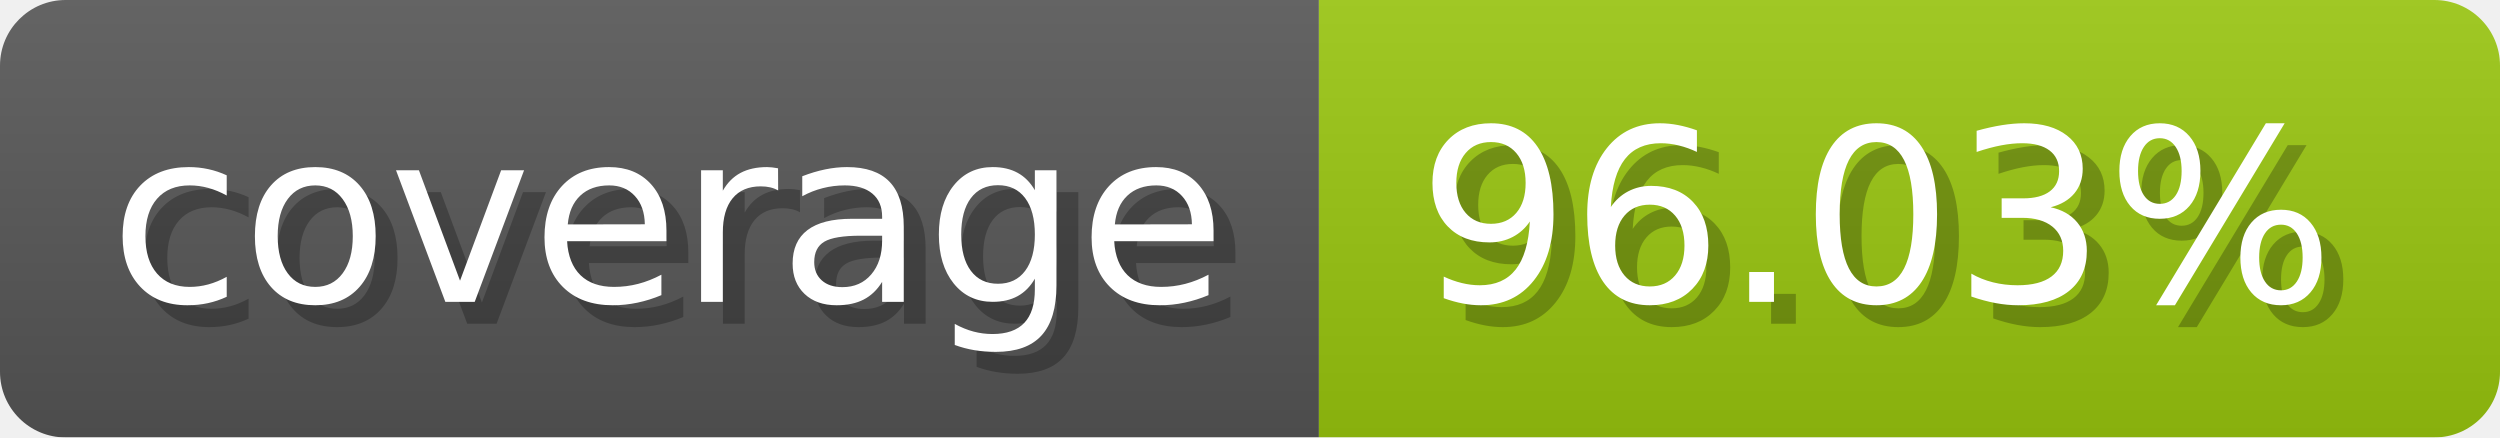
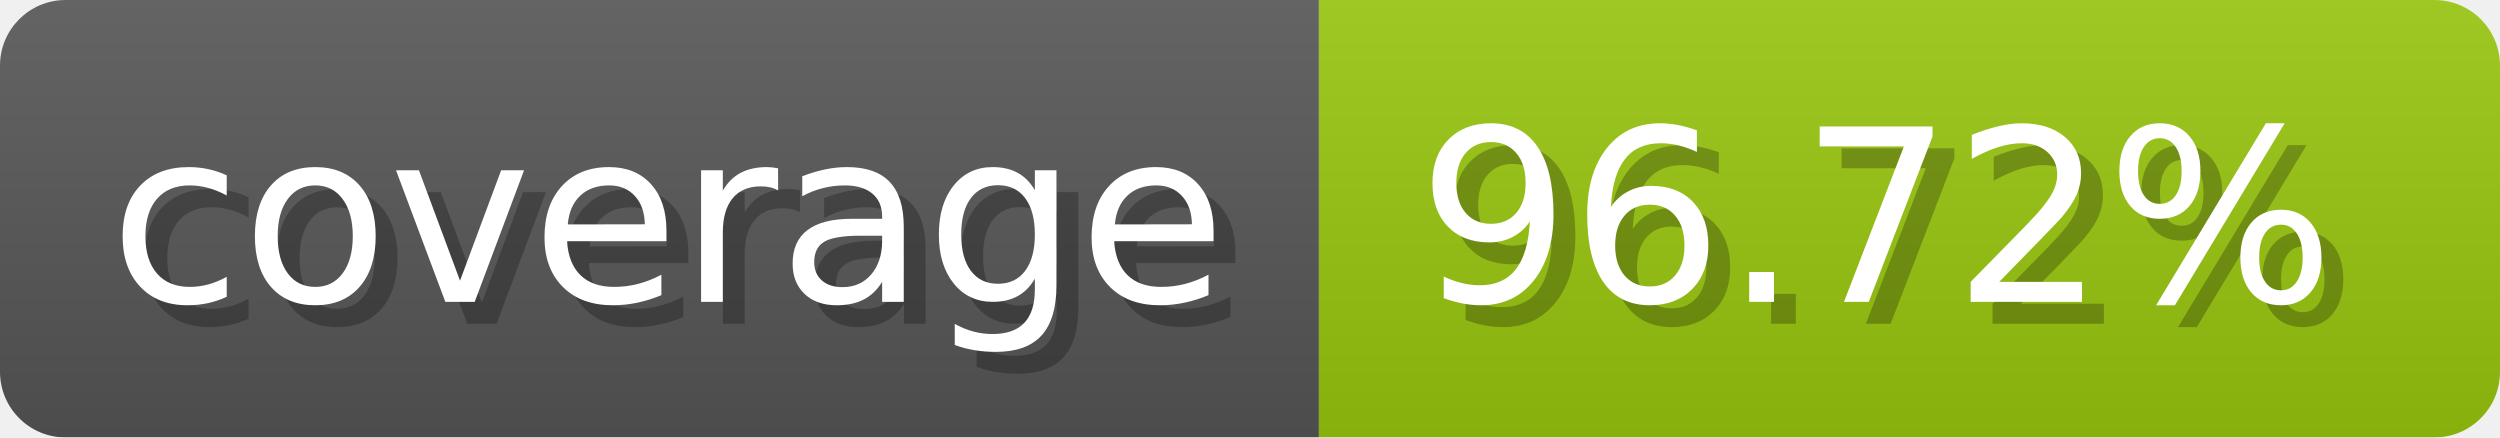
- <svg xmlns="http://www.w3.org/2000/svg" width="114.3" height="20" viewBox="0 0 1143 200" role="img" aria-label="coverage: 96.03%">
-   <linearGradient id="txQRr" x2="0" y2="100%">
+ <svg xmlns="http://www.w3.org/2000/svg" width="114.3" height="20" viewBox="0 0 1143 200" role="img" aria-label="coverage: 96.72%">
+   <linearGradient id="pfyBq" x2="0" y2="100%">
    <stop offset="0" stop-opacity=".1" stop-color="#EEE" />
    <stop offset="1" stop-opacity=".1" />
  </linearGradient>
-   <mask id="vwnvG">
+   <mask id="RlRHL">
    <rect width="1143" height="200" rx="30" fill="#FFF" />
  </mask>
-   <g mask="url(#vwnvG)">
+   <g mask="url(#RlRHL)">
    <rect width="603" height="200" fill="#555" />
    <rect width="540" height="200" fill="#97c40f" x="603" />
-     <rect width="1143" height="200" fill="url(#txQRr)" />
+     <rect width="1143" height="200" fill="url(#pfyBq)" />
  </g>
  <g aria-hidden="true" fill="#fff" text-anchor="start" font-family="Verdana,DejaVu Sans,sans-serif" font-size="110">
    <text x="60" y="148" textLength="503" fill="#000" opacity="0.25">coverage</text>
    <text x="50" y="138" textLength="503">coverage</text>
-     <text x="658" y="148" textLength="440" fill="#000" opacity="0.25">96.03%</text>
-     <text x="648" y="138" textLength="440">96.03%</text>
+     <text x="658" y="148" textLength="440" fill="#000" opacity="0.25">96.72%</text>
+     <text x="648" y="138" textLength="440">96.72%</text>
  </g>
</svg>
